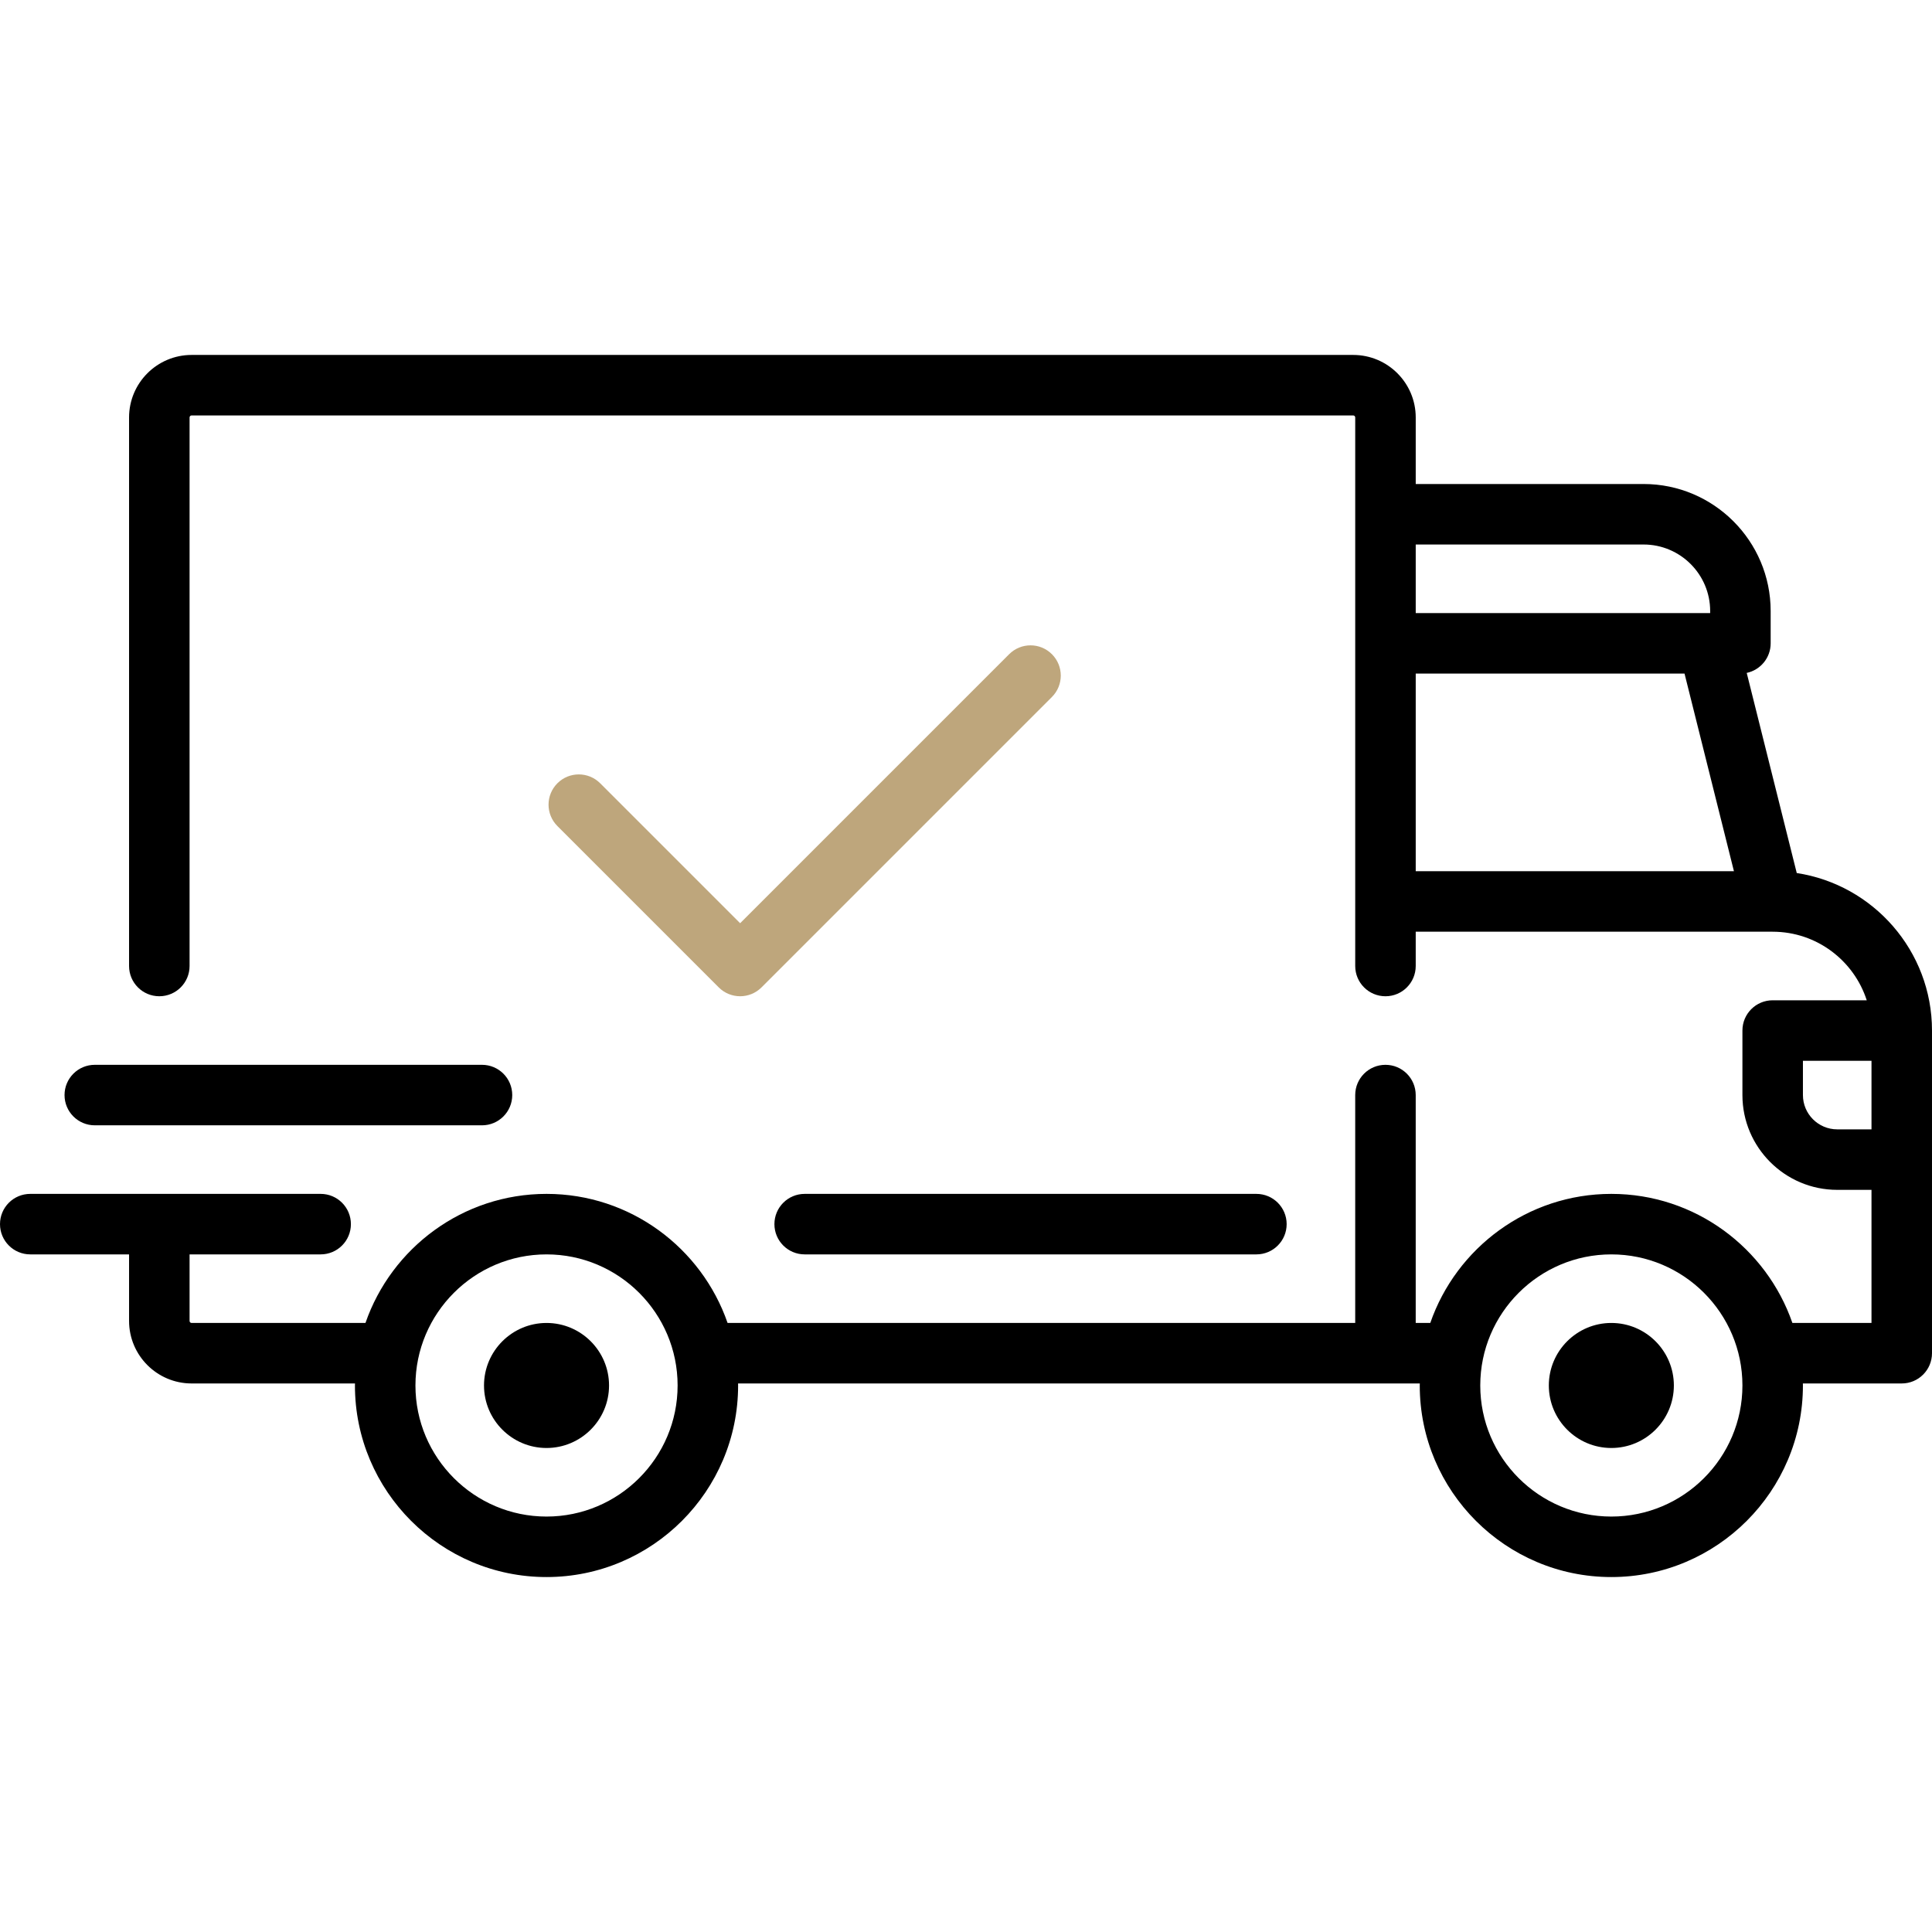
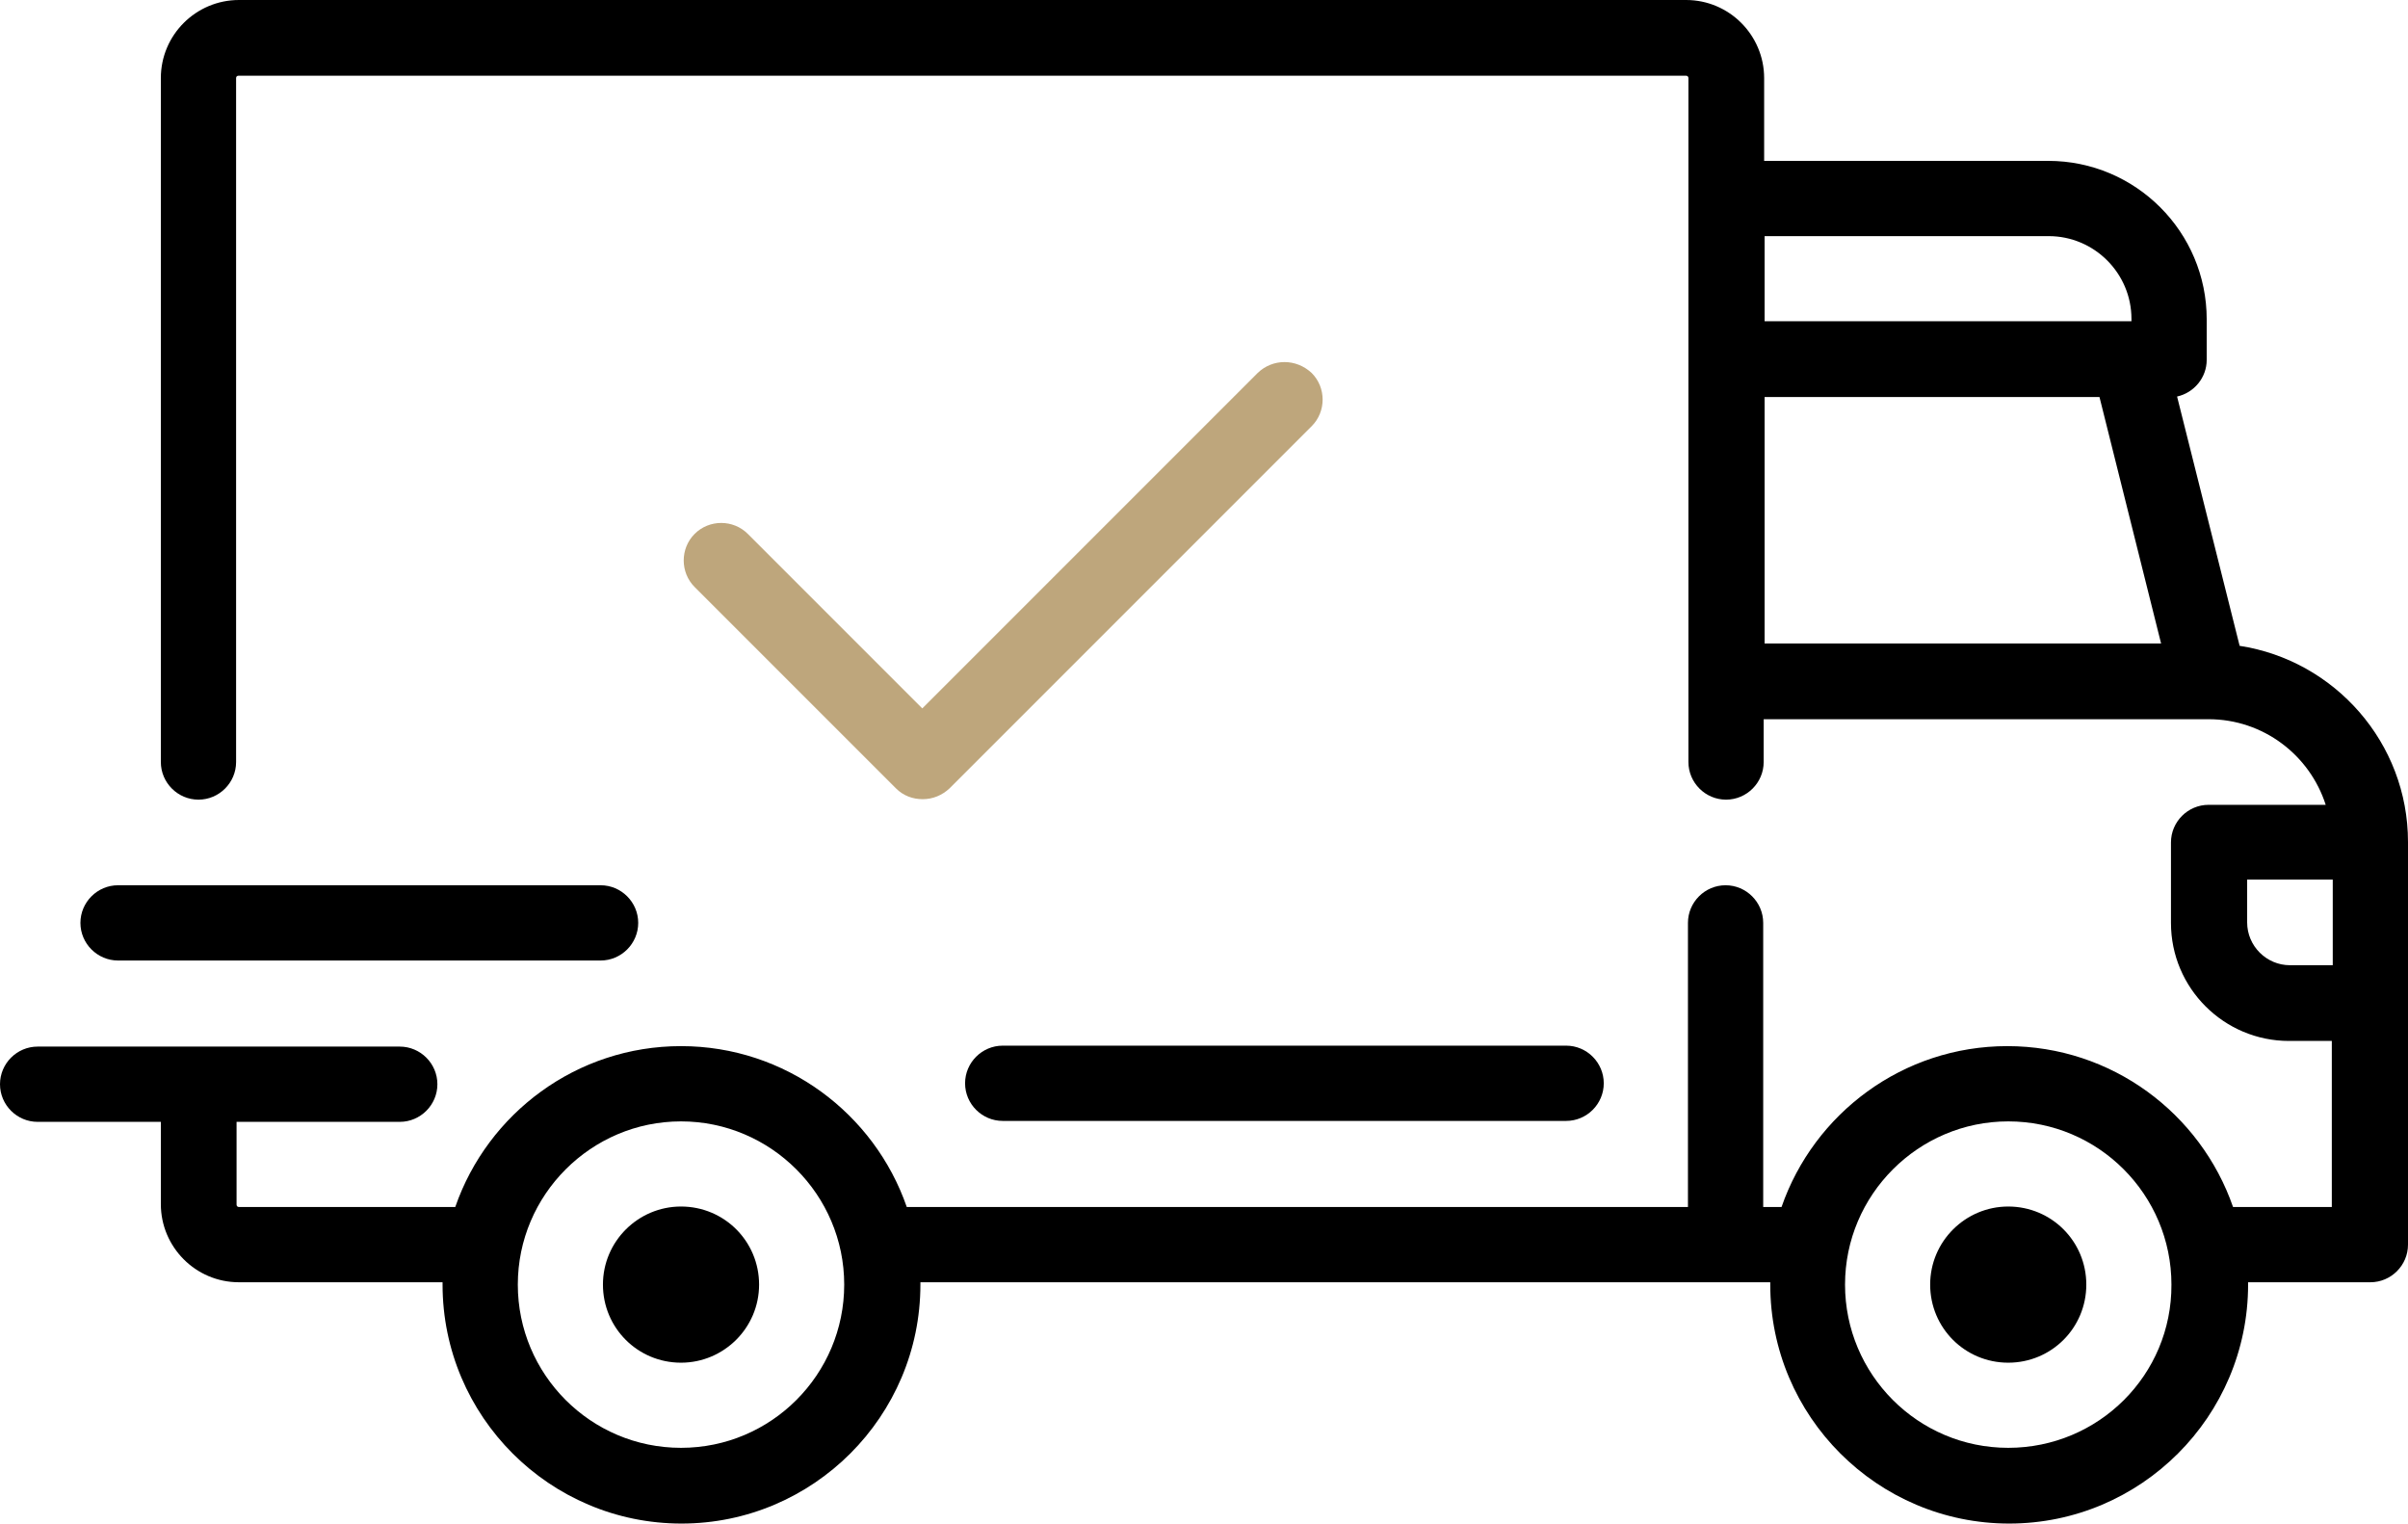
- <svg xmlns="http://www.w3.org/2000/svg" viewBox="-49 141 512 512">
-   <path d="M427.158 372.363l-13.259-53.035c3.625-.77 6.345-3.986 6.345-7.839v-8.551c0-18.566-15.105-33.67-33.67-33.67h-60.392V251.63c0-9.136-7.432-16.568-16.568-16.568H1.772c-9.136 0-16.568 7.432-16.568 16.568V397a8.017 8.017 0 0 0 16.034 0V251.63c0-.295.239-.534.534-.534h307.841c.295 0 .534.239.534.534v145.372a8.017 8.017 0 0 0 16.034 0v-9.088h94.569l.021.002.022-.001c11.637.007 21.518 7.646 24.912 18.171h-24.928a8.017 8.017 0 0 0-8.017 8.017v17.102c0 13.851 11.268 25.119 25.119 25.119h9.086v35.273h-20.962c-6.886-19.882-25.787-34.205-47.982-34.205s-41.097 14.322-47.982 34.205h-3.86v-60.392a8.017 8.017 0 0 0-16.034 0v60.391H143.817c-6.886-19.883-25.787-34.205-47.982-34.205s-41.097 14.322-47.982 34.205H1.772a.534.534 0 0 1-.534-.534v-17.637h34.739a8.017 8.017 0 0 0 0-16.034h-76.96a8.017 8.017 0 0 0 0 16.034h26.188v17.637c0 9.136 7.432 16.568 16.568 16.568h43.304c-.002.178-.014.355-.014.534 0 27.996 22.777 50.772 50.772 50.772s50.772-22.776 50.772-50.772c0-.18-.012-.356-.014-.534h180.67c-.002.178-.014.355-.014.534 0 27.996 22.777 50.772 50.772 50.772 27.995 0 50.772-22.776 50.772-50.772 0-.18-.012-.356-.014-.534h26.203a8.017 8.017 0 0 0 8.017-8.017v-85.512c.001-21.111-15.576-38.653-35.841-41.738zm-100.976-52.858h71.235l13.094 52.376h-84.329v-52.376zm60.392-34.204c9.725 0 17.637 7.912 17.637 17.637v.534h-78.029v-18.171h60.392zM95.835 542.904c-19.155 0-34.739-15.583-34.739-34.739s15.584-34.739 34.739-34.739 34.739 15.583 34.739 34.739-15.584 34.739-34.739 34.739zm282.188 0c-19.155 0-34.739-15.583-34.739-34.739s15.584-34.739 34.739-34.739c19.155 0 34.739 15.583 34.739 34.739s-15.584 34.739-34.739 34.739zm59.858-102.614c-5.01 0-9.086-4.076-9.086-9.086v-9.086h18.171v18.171h-9.085z" />
-   <path d="M95.835 491.597c-9.136 0-16.568 7.432-16.568 16.568s7.432 16.568 16.568 16.568 16.568-7.432 16.568-16.568-7.432-16.568-16.568-16.568zm282.188 0c-9.136 0-16.568 7.432-16.568 16.568s7.432 16.568 16.568 16.568 16.568-7.432 16.568-16.568-7.432-16.568-16.568-16.568zm-221.795-26.188a8.017 8.017 0 0 0 8.017 8.017H283.96a8.017 8.017 0 0 0 0-16.034H164.244a8.017 8.017 0 0 0-8.016 8.017zm-180.109-26.188H78.733a8.017 8.017 0 0 0 0-16.034H-23.881a8.017 8.017 0 0 0 0 16.034z" />
-   <path d="M218.434 314.371l-71.292 71.291-37.087-37.087a8.016 8.016 0 0 0-11.337 0 8.016 8.016 0 0 0 0 11.337l42.756 42.756c1.565 1.566 3.617 2.348 5.668 2.348s4.103-.782 5.668-2.348l76.96-76.96a8.016 8.016 0 1 0-11.336-11.337z" fill="#bea67c" />
+ <svg xmlns="http://www.w3.org/2000/svg" version="1.1" id="Layer_1" x="0" y="0" viewBox="0 0 512 323.9" xml:space="preserve">
+   <style>.st0{fill:#bea67c}.st1{display:none}.st2{display:inline}</style>
+   <path d="M476.2 137.3l-13.3-53c3.6-.8 6.3-4 6.3-7.8v-8.6c0-18.6-15.1-33.7-33.7-33.7h-60.4V16.6c0-9.1-7.4-16.6-16.6-16.6H50.8c-9.1 0-16.6 7.4-16.6 16.6V162c0 4.4 3.6 8 8 8s8-3.6 8-8V16.6c0-.3.2-.5.5-.5h307.8c.3 0 .5.2.5.5V162c0 4.4 3.6 8 8 8s8-3.6 8-8v-9.1h94.6c11.6 0 21.5 7.6 24.9 18.2h-24.9c-4.4 0-8 3.6-8 8v17.1c0 13.9 11.3 25.1 25.1 25.1h9.1v35.3h-21c-6.9-19.9-25.8-34.2-48-34.2s-41.1 14.3-48 34.2h-3.9v-60.4c0-4.4-3.6-8-8-8s-8 3.6-8 8v60.4H192.8c-6.9-19.9-25.8-34.2-48-34.2s-41.1 14.3-48 34.2h-46c-.3 0-.5-.2-.5-.5v-17.6H85c4.4 0 8-3.6 8-8s-3.6-8-8-8H8c-4.4 0-8 3.6-8 8s3.6 8 8 8h26.2V256c0 9.1 7.4 16.6 16.6 16.6h43.3v.5c0 28 22.8 50.8 50.8 50.8s50.8-22.8 50.8-50.8v-.5h180.7v.5c0 28 22.8 50.8 50.8 50.8s50.8-22.8 50.8-50.8v-.5h26c4.4 0 8-3.6 8-8V179c0-21.1-15.6-38.6-35.8-41.7zm-101-52.9h71.2l13.1 52.4h-84.3V84.4zm60.4-34.2c9.7 0 17.6 7.9 17.6 17.6v.5h-78V50.2h60.4zM144.8 307.8c-19.2 0-34.7-15.6-34.7-34.7s15.6-34.7 34.7-34.7 34.7 15.6 34.7 34.7-15.5 34.7-34.7 34.7zm282.2 0c-19.2 0-34.7-15.6-34.7-34.7s15.6-34.7 34.7-34.7c19.2 0 34.7 15.6 34.7 34.7.1 19.2-15.5 34.7-34.7 34.7zm59.9-102.6c-5 0-9.1-4.1-9.1-9.1V187H496v18.2h-9.1z" />
+   <path d="M144.8 256.5c-9.1 0-16.6 7.4-16.6 16.6s7.4 16.6 16.6 16.6c9.1 0 16.6-7.4 16.6-16.6s-7.4-16.6-16.6-16.6zm282.2 0c-9.1 0-16.6 7.4-16.6 16.6s7.4 16.6 16.6 16.6 16.6-7.4 16.6-16.6-7.4-16.6-16.6-16.6zm-221.8-26.2c0 4.4 3.6 8 8 8H333c4.4 0 8-3.6 8-8s-3.6-8-8-8H213.2c-4.4 0-8 3.6-8 8zM25.1 204.2h102.6c4.4 0 8-3.6 8-8s-3.6-8-8-8H25.1c-4.4 0-8 3.6-8 8s3.6 8 8 8z" />
+   <path class="st0" d="M267.4 79.3l-71.3 71.3-37.1-37.1c-3.1-3.1-8.2-3.1-11.3 0-3.1 3.1-3.1 8.2 0 11.3l42.8 42.8c1.6 1.6 3.6 2.3 5.7 2.3s4.1-.8 5.7-2.3l77-77c3.1-3.1 3.1-8.2 0-11.3-3.3-3.1-8.3-3.1-11.5 0z" />
+   <g class="st1">
+     <g class="st2">
+       <path class="st0" d="M-195.7 84.9c-.8-2.4-2.8-4.1-5.3-4.5l-33.3-4.8-14.9-30.2c-1.1-2.3-3.4-3.7-5.9-3.7-2.5 0-4.8 1.4-5.9 3.7l-15 30.1-33.3 4.8c-2.5.4-4.6 2.1-5.3 4.5-.8 2.4-.1 5 1.7 6.8l24.1 23.5-5.7 33.2c-.4 2.5.6 5 2.6 6.5s4.7 1.7 7 .5l29.8-15.7 29.8 15.7c1 .5 2 .8 3.1.8 1.4 0 2.7-.4 3.9-1.3 2-1.5 3.1-4 2.6-6.5l-5.7-33.2 24.1-23.5c1.8-1.7 2.4-4.3 1.6-6.7zm-37.5 23.2c-1.6 1.5-2.3 3.7-1.9 5.9l4 23.4-21-11.1c-1.9-1-4.2-1-6.2 0l-21 11.1 4-23.4c.4-2.1-.3-4.3-1.9-5.9l-17-16.6 23.5-3.4c2.2-.3 4-1.7 5-3.6l10.5-21.3 10.5 21.3c1 2 2.8 3.3 5 3.6l23.5 3.4-17 16.6z" />
+       <path d="M-366.3 46.6c27 0 52.3-16.8 61.8-43.6 1.2-3.4-.6-7.2-4-8.4-16.4-5.8-34.1-4.9-49.8 2.5 4-5.2 8.4-10.3 13.1-15 2.6-2.6 2.6-6.8 0-9.4a6.64 6.64 0 0 0-9.4 0c-3.4 3.4-6.6 6.9-9.7 10.6-.7-19.6-10.2-38.8-27.4-51-3-2.1-7.1-1.4-9.2 1.6C-411-52-415-34.7-412.1-17.4c2.7 16 11 30.1 23.5 40.1-2.2 5-4.1 10.2-5.7 15.4-1.3-2.9-2.8-5.7-4.5-8.5-9.4-14.8-23.9-25-41-28.8-1.7-.4-3.5-.1-5 .9-1.5.9-2.5 2.4-2.9 4.1-7.6 34 12.8 67.9 46 77.3-.2 7 .1 14 .9 21-1.5-1.4-3.1-2.7-4.8-3.9-14.1-10.4-31.4-14.6-48.7-12-3.6.6-6.1 3.9-5.5 7.5 2.6 17.3 11.9 32.5 25.9 42.9 11.4 8.4 24.8 12.7 38.6 12.7 2.2 0 4.4-.1 6.7-.3 2.7 6.3 5.8 12.4 9.4 18.4-20.5-6.6-43.7-3-61.6 11.6-2.8 2.3-3.2 6.5-.9 9.3 11.1 13.5 26.8 21.9 44.2 23.7 2.2.2 4.4.3 6.6.3 13.5 0 26.5-4.2 37.6-12 7.4 7.3 15.6 13.9 24.2 19.6 1.1.7 2.4 1.1 3.6 1.1 2.1 0 4.3-1 5.5-3 2-3 1.2-7.1-1.9-9.2-8.3-5.5-16.2-11.9-23.3-19-15.9-15.9-27.5-34.6-34.6-54.5 31.4-12.1 48.9-46.6 39.3-79.4-1-3.5-4.7-5.5-8.2-4.5-16.8 4.9-30.7 16.1-39.1 31.4-.3.5-.5 1-.8 1.5.1-14.1 2.1-28.1 6.1-41.7 5.4 1.3 10.8 2 16.2 2zM-402.1 69c-21.9-8.1-35.8-30.1-33.8-53.4 10.7 3.9 19.7 11.2 25.9 21 6.2 9.8 8.9 21.1 7.9 32.4zm-24 58.9c-9.3-6.8-16-16.4-19.2-27.3h.8c23 0 43.5 15.3 50.1 37.4-11.4.3-22.4-3.2-31.7-10.1zm29.8 72.9c-11.5-1.1-22.1-5.9-30.4-13.7 19.9-12.2 45.8-9.7 62.9 6.3-9.7 5.9-21 8.5-32.5 7.4zm20.1-109.7c5.5-10.1 14.1-18 24.5-22.6 3.5 23.1-9 45.9-30.3 55.4-1.8-11.2.2-22.7 5.8-32.8zM-352.9 9c10.4-5 22-6.3 33.1-4-10.7 20.8-34.2 32-57 27.2 5.2-10.1 13.5-18.2 23.9-23.2zm-46.2-28.6c-1.9-11.4-.1-22.9 5.2-32.9 17 16 21.4 41.6 10.5 62.3-8.2-7.8-13.7-18-15.7-29.4zm284 170.9c13.8 0 27.3-4.4 38.6-12.7 14.1-10.4 23.3-25.6 25.9-42.9.6-3.6-1.9-7-5.5-7.5-20-3.1-39.4 3.4-53.5 15.9.7-7 1-14 .9-21 15.5-4.4 28.7-14.2 37.4-27.9 9.4-14.8 12.4-32.3 8.6-49.4-.8-3.6-4.3-5.8-7.9-5-17.1 3.8-31.6 14.1-41 28.8-1.7 2.7-3.2 5.6-4.5 8.5-1.6-5.2-3.5-10.3-5.7-15.4 26.8-21.6 32.5-60.6 12.3-89-1-1.4-2.6-2.4-4.3-2.7-1.7-.3-3.5.1-4.9 1.1-14.3 10.1-23.7 25.2-26.6 42.5-.5 2.8-.8 5.7-.9 8.5-3-3.6-6.2-7.1-9.6-10.5-2.6-2.6-6.8-2.6-9.4 0s-2.6 6.8 0 9.4c4.8 4.8 9.1 9.8 13.1 15-15.7-7.4-33.4-8.3-49.8-2.5-3.4 1.2-5.2 5-4 8.4 9.5 26.8 34.8 43.6 61.8 43.6 5.4 0 10.8-.7 16.2-2.1 4 13.6 6.1 27.7 6.1 41.8-7.9-15.4-21.9-27.7-39.8-32.9-3.5-1-7.2 1-8.2 4.5-4.9 16.8-3 34.5 5.4 49.8 7.5 13.7 19.4 24.1 33.8 29.6-7.2 19.9-18.7 38.6-34.6 54.5-7.1 7.1-15 13.5-23.3 19-3.1 2-3.9 6.1-1.9 9.2 1.3 1.9 3.4 3 5.5 3 1.3 0 2.5-.4 3.6-1.1 8.6-5.7 16.8-12.3 24.2-19.6 11.4 8 24.5 11.9 37.7 11.9 19 0 37.8-8.2 50.7-24 1.1-1.4 1.6-3.1 1.5-4.8-.2-1.7-1-3.3-2.4-4.5-13.5-11.1-30.6-16.2-48-14.5-4.7.5-9.2 1.4-13.6 2.8 3.5-5.9 6.6-12.1 9.3-18.3 2.4.4 4.6.5 6.8.5zm40.6-135.6c1 11.3-1.8 22.6-7.9 32.4-6.2 9.8-15.2 17-25.9 21-2-23.4 11.9-45.3 33.8-53.4zm9.4 84.9C-71.7 123-92.7 138.4-116 138c6.6-22.4 27.5-37.7 50.9-37.4zM-190.6 5c11.1-2.3 22.7-1 33.1 4 10.4 5 18.8 13.1 23.9 23.2-22.8 4.8-46.3-6.4-57-27.2zm63.5 4.8c-5.3-10.1-7.1-21.5-5.2-32.9 1.9-11.4 7.4-21.6 15.7-29.4 10.9 20.6 6.6 46.3-10.5 62.3zm10.9 169.8c11.5-1.1 22.8 1.5 32.5 7.4-17.1 15.9-43 18.5-62.9 6.3 8.3-7.7 18.9-12.5 30.4-13.7zm-12.1-55.7c-10.4-4.6-18.9-12.5-24.5-22.6-5.6-10.1-7.6-21.6-5.9-32.8 21.4 9.5 33.9 32.3 30.4 55.4z" />
+     </g>
+   </g>
+   <g class="st1">
+     <path class="st2" d="M460.7-58.1h-48.1c-4.2 0-7.6 3.4-7.6 7.6 0 4.2 3.4 7.6 7.6 7.6h48.1c9.4 0 17.1 7.7 17.1 17.1V90c0 9.4-7.7 17.1-17.1 17.1H283.3c-2 0-3.9.8-5.4 2.2L234.2 153v-38.3c0-4.2-3.4-7.6-7.6-7.6h-14.4c-9.4 0-17.1-7.7-17.1-17.1V-25.8c0-9.4 7.7-17.1 17.1-17.1h175.1c4.2 0 7.6-3.4 7.6-7.6 0-4.2-3.4-7.6-7.6-7.6H212.2c-17.8 0-32.3 14.5-32.3 32.3V90c0 17.8 14.5 32.3 32.3 32.3h6.9v49.1c0 3.1 1.8 5.8 4.7 7 .9.4 1.9.6 2.9.6 2 0 3.9-.8 5.4-2.2l54.4-54.4h174.3c17.8 0 32.3-14.5 32.3-32.3V-25.8c-.1-17.8-14.6-32.3-32.4-32.3z" />
+     <path class="st2" d="M255.3 39.3c9-6.2 20.2-13.8 20.2-26.9 0-6.2-2.5-11.5-7.3-15.3-4.2-3.4-10-5.3-15.9-5.3-10.9 0-22.5 6.7-22.5 19.1 0 5.5 2.3 8.2 7.1 8.2 5.4 0 8.3-3 8.3-5.8 0-4.6 2.7-7.3 7.3-7.3 5.5 0 7.4 3.7 7.4 6.9 0 5.9-6.9 11-14.3 16.4-8.3 6.1-16.9 12.4-16.9 20.6v9.6c0 3 4.1 4.9 6.9 4.9h35.3c2.5 0 4.8-3.3 4.8-7 0-3.6-2.2-6.8-4.8-6.8h-25.8v-.8c-.2-3.4 4.6-6.7 10.2-10.5zm62.2 25.1c5.4 0 7.9-2.5 7.9-4.9V49.1h4.1c2.5 0 4.9-3.6 4.9-7.3 0-5-2.5-7.3-4.9-7.3h-4.1v-6.8c0-2.2-2.1-4.8-7.9-4.8s-7.9 2.6-7.9 4.8v6.8h-8.2l17.4-35c.3-.6.5-1.3.5-1.9 0-1.6-1-3.2-2.9-4.4-1.5-1-3.5-1.6-4.9-1.6-2.9 0-5.2 1.4-6.6 4L282 40.5c-.7 1.3-.8 2.5-.8 3 0 3.3 2.1 5.5 5.3 5.5h23.1v10.4c0 2.4 2.5 5 7.9 5zm59.2-74.2l-34.8 71.4c-.3.6-.5 1.4-.5 1.9 0 2.6 2.3 5.4 5.7 5.4 2 0 3.9-1.1 4.6-2.5L386.6-5c.3-.7.4-1.4.4-1.9 0-3.2-3.1-5.4-6-5.4-2-.1-3.6.9-4.3 2.5z" />
+     <path d="M403.2 16.8c4.3 0 8-2.2 8-4.9V5.4h17.5v6.8l-24.4 42.2c-.5.9-.7 1.7-.7 2.6 0 4.7 5.2 8 9.9 8 2.2 0 3.7-.7 4.5-2.1l23.2-44.4c.7-1.4 3.2-6.2 3.2-9.5V-3.4c0-2.1-3.3-4.9-6.9-4.9h-35.2c-3.5 0-6.9 2.4-6.9 4.9V12c.1 2.6 3.6 4.8 7.8 4.8zM294.8 205.4c-3.9-3.9-9.2-6.1-14.8-6.1-5.6 0-10.8 2.2-14.8 6.1l-46.4 46.4c-18.5-9.7-34.5-18.9-52.5-34-3.2-2.7-8-2.3-10.7.9-2.7 3.2-2.3 8 .9 10.7 20.7 17.5 38.8 27.3 60.2 38.4 2.9 1.5 6.5 1 8.8-1.4l25-25 82.3 82.3c-26.6 22.8-64.2 30.8-106.9 22.4-48-9.4-98.9-39-143.2-83.3C38.5 218.5 8.9 167.6-.5 119.6-8.9 76.9-1 39.2 21.8 12.7L104.1 95l-25 25c-2.3 2.3-2.9 5.9-1.4 8.9C92.9 158 105 179.4 135.6 210c3 3 7.8 3 10.7 0 3-3 3-7.8 0-10.7-27.4-27.4-38.9-46.3-52.5-72.5l46.4-46.4c3.9-3.9 6.1-9.2 6.1-14.8 0-5.6-2.2-10.8-6.1-14.8L65.8-23.6c-3.9-3.9-9.2-6.1-14.8-6.1s-10.8 2.2-14.8 6.1l-20 20c-30.4 30.4-41.7 75.2-31.7 126.2 10 51 41.1 104.6 87.5 151 46.4 46.4 100 77.4 151 87.5 12.1 2.4 23.9 3.6 35.2 3.6 36.2 0 67.7-12 90.9-35.2l20-20c3.9-3.9 6.1-9.2 6.1-14.8s-2.2-10.8-6.1-14.8l-74.3-74.5zM47-12.9c1.1-1.1 2.5-1.7 4-1.7s3 .6 4 1.7l74.4 74.4c1.1 1.1 1.7 2.5 1.7 4s-.6 3-1.7 4l-14.6 14.6L32.3 1.7 47-12.9zm311.4 311.5l-14.6 14.6-82.5-82.5 14.6-14.6c1.1-1.1 2.5-1.7 4-1.7s3 .6 4 1.7l74.4 74.4c2.3 2.2 2.3 5.8.1 8.1z" />
+   </g>
</svg>
